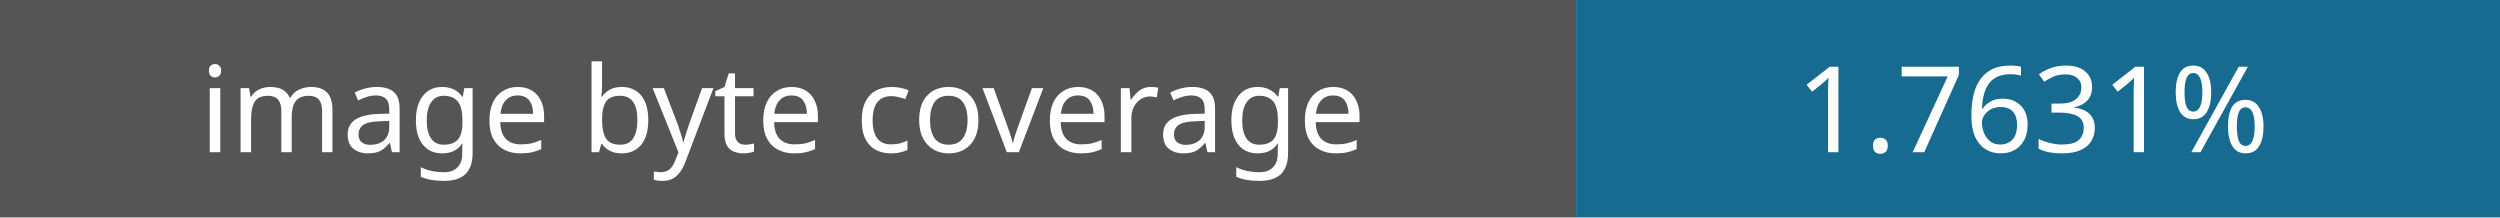
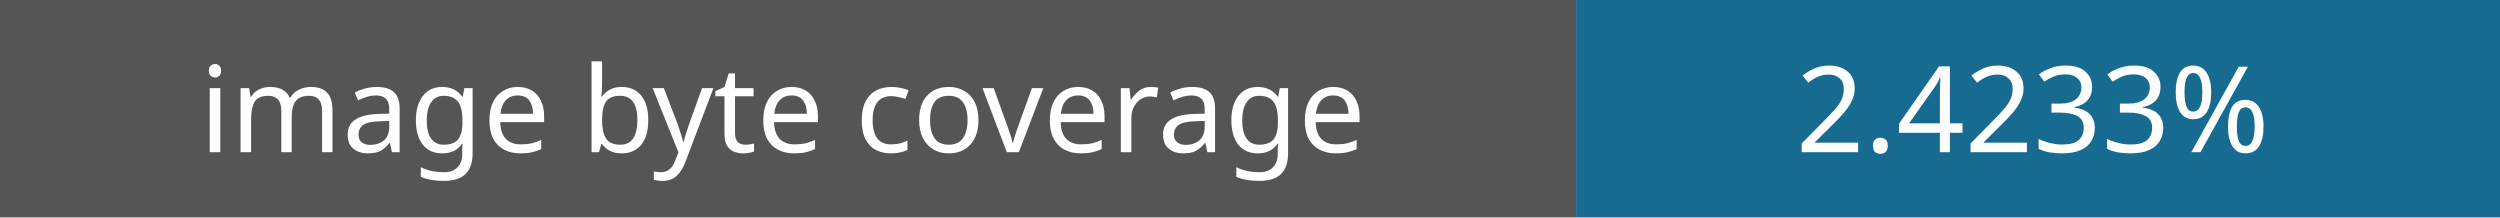
- <svg xmlns="http://www.w3.org/2000/svg" width="230" height="20" role="img" aria-label="Image coverage: 1.7631%">
+ <svg xmlns="http://www.w3.org/2000/svg" width="230" height="20" role="img" aria-label="Image coverage: 2.4233%">
  <rect width="145" height="20" fill="#555" />
  <rect x="145" width="85" height="20" fill="#176b91" />
  <g fill="#fff" font-family="Verdana,sans-serif" font-size="11" text-anchor="middle">
    <text x="72" y="14">image byte coverage</text>
-     <text x="187" y="14">1.7631%</text>
+     <text x="187" y="14">2.4233%</text>
  </g>
</svg>
